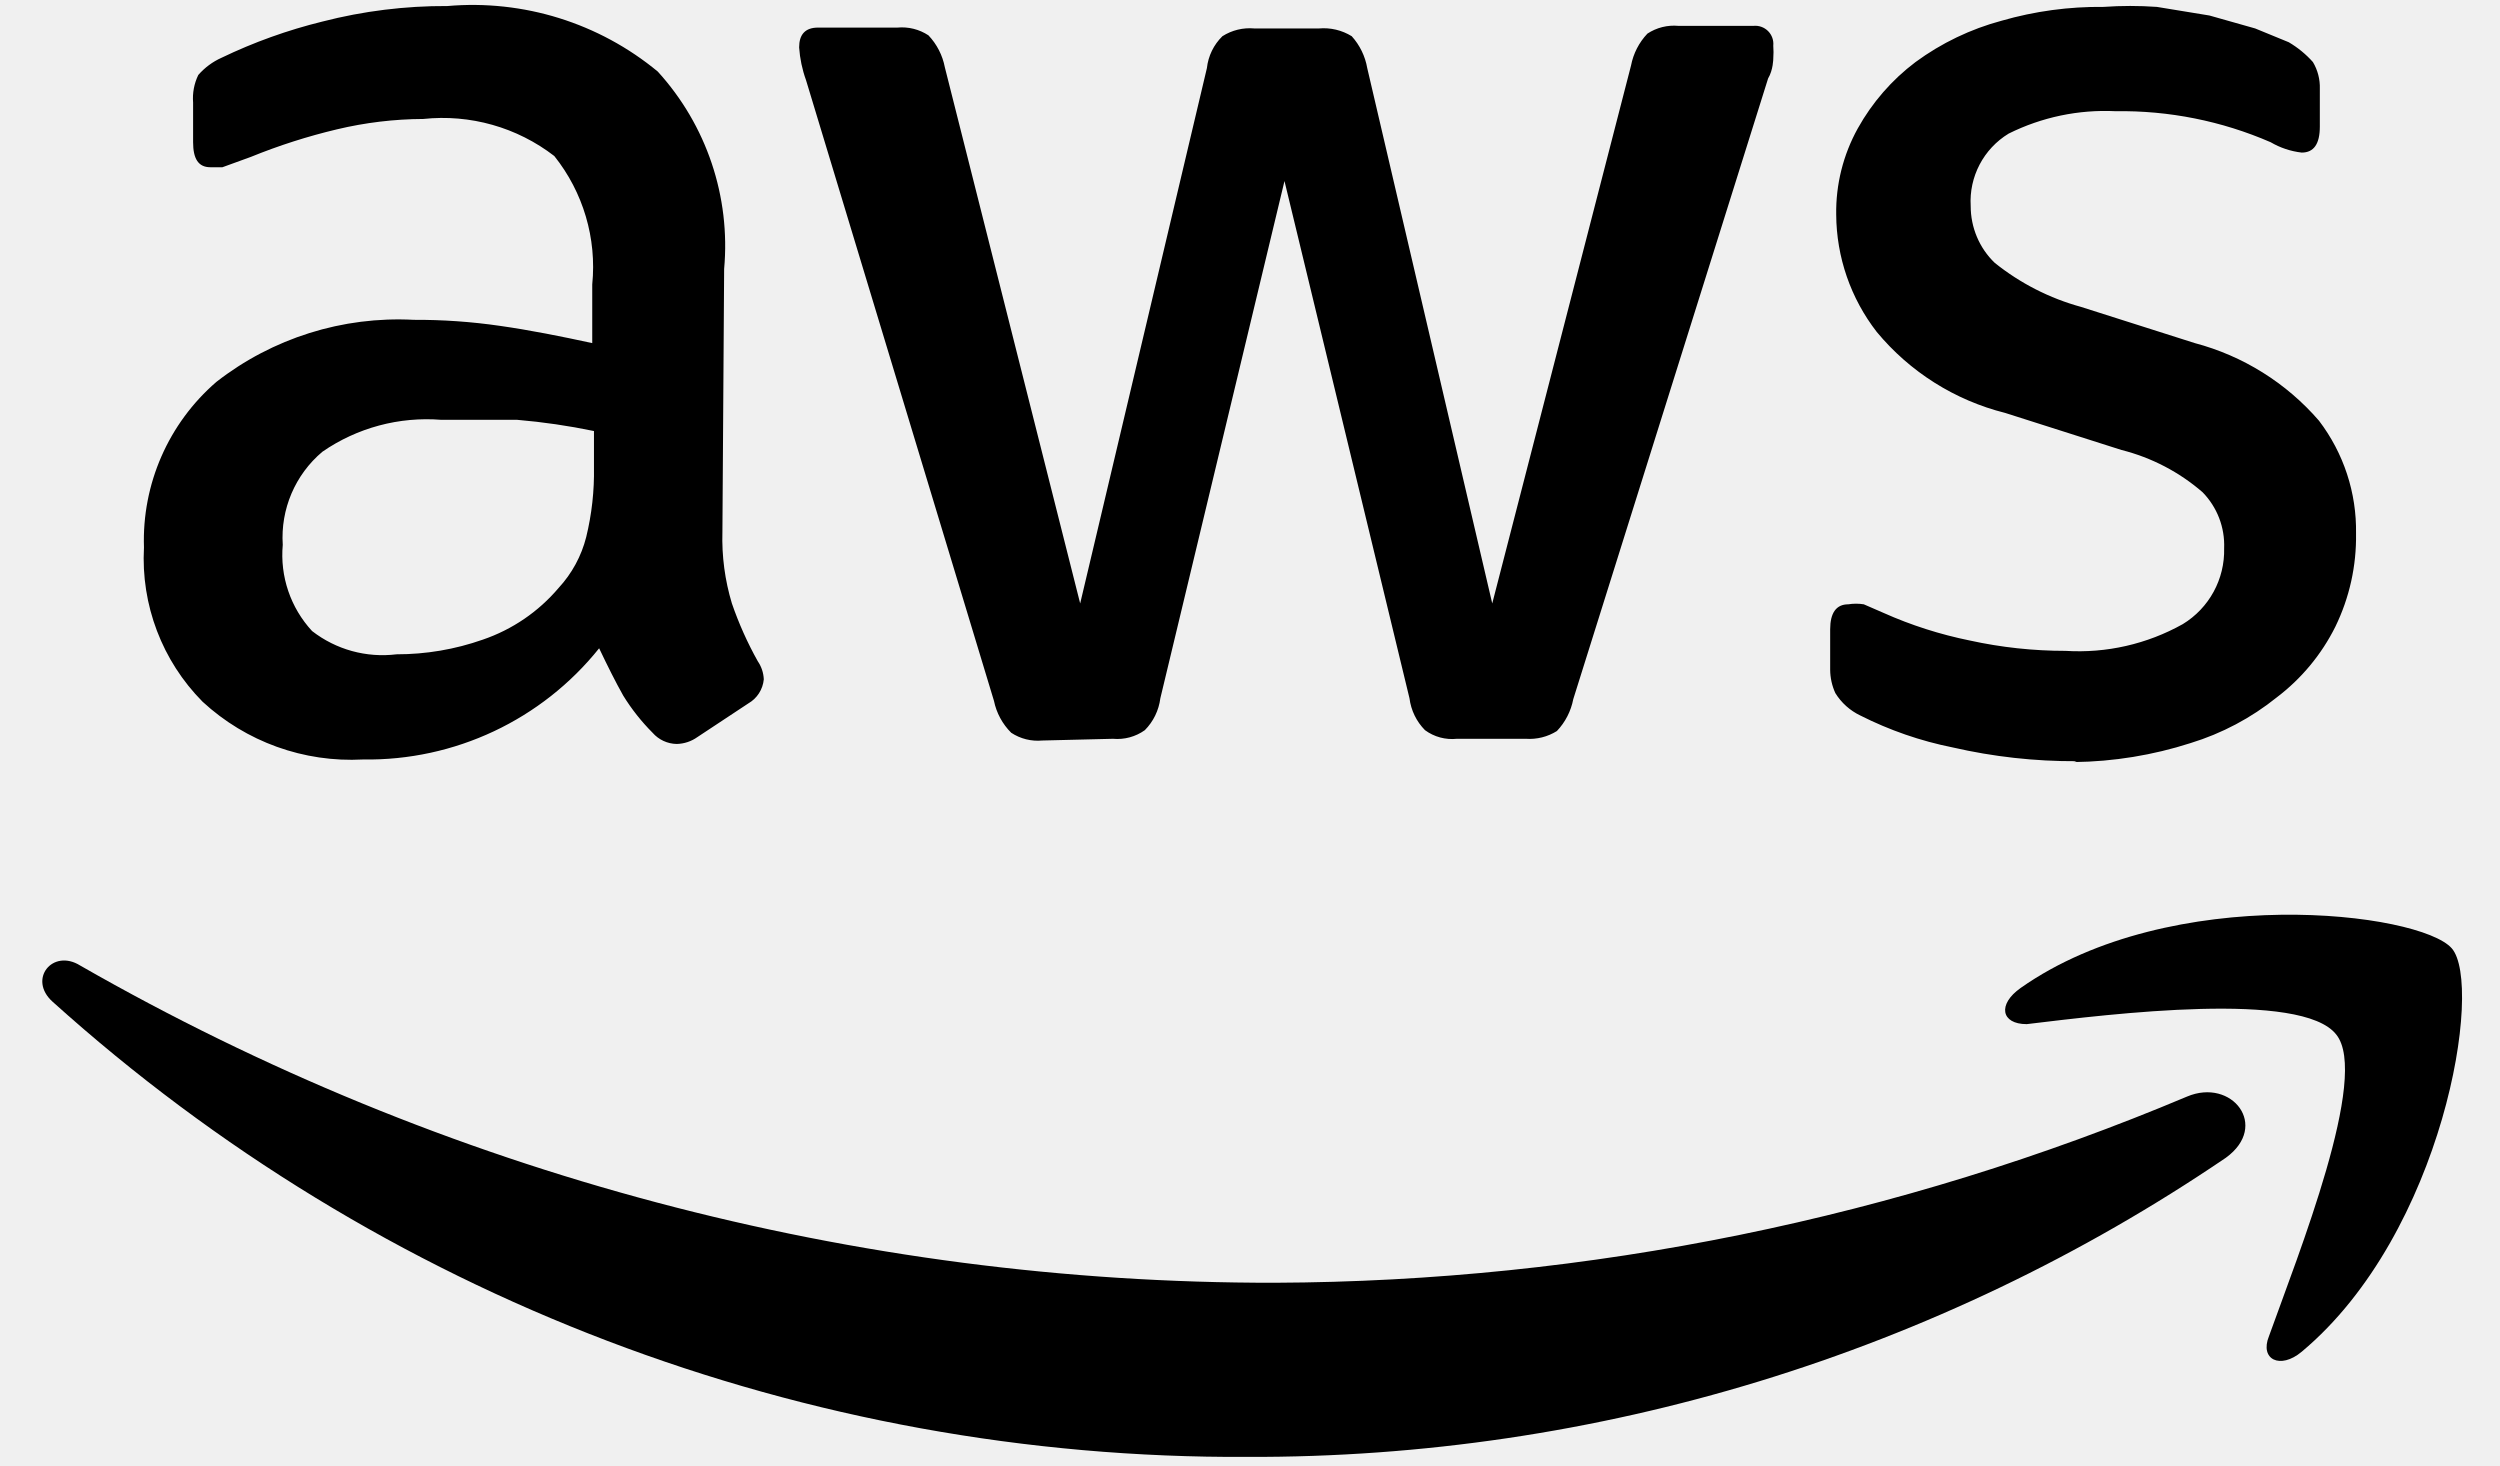
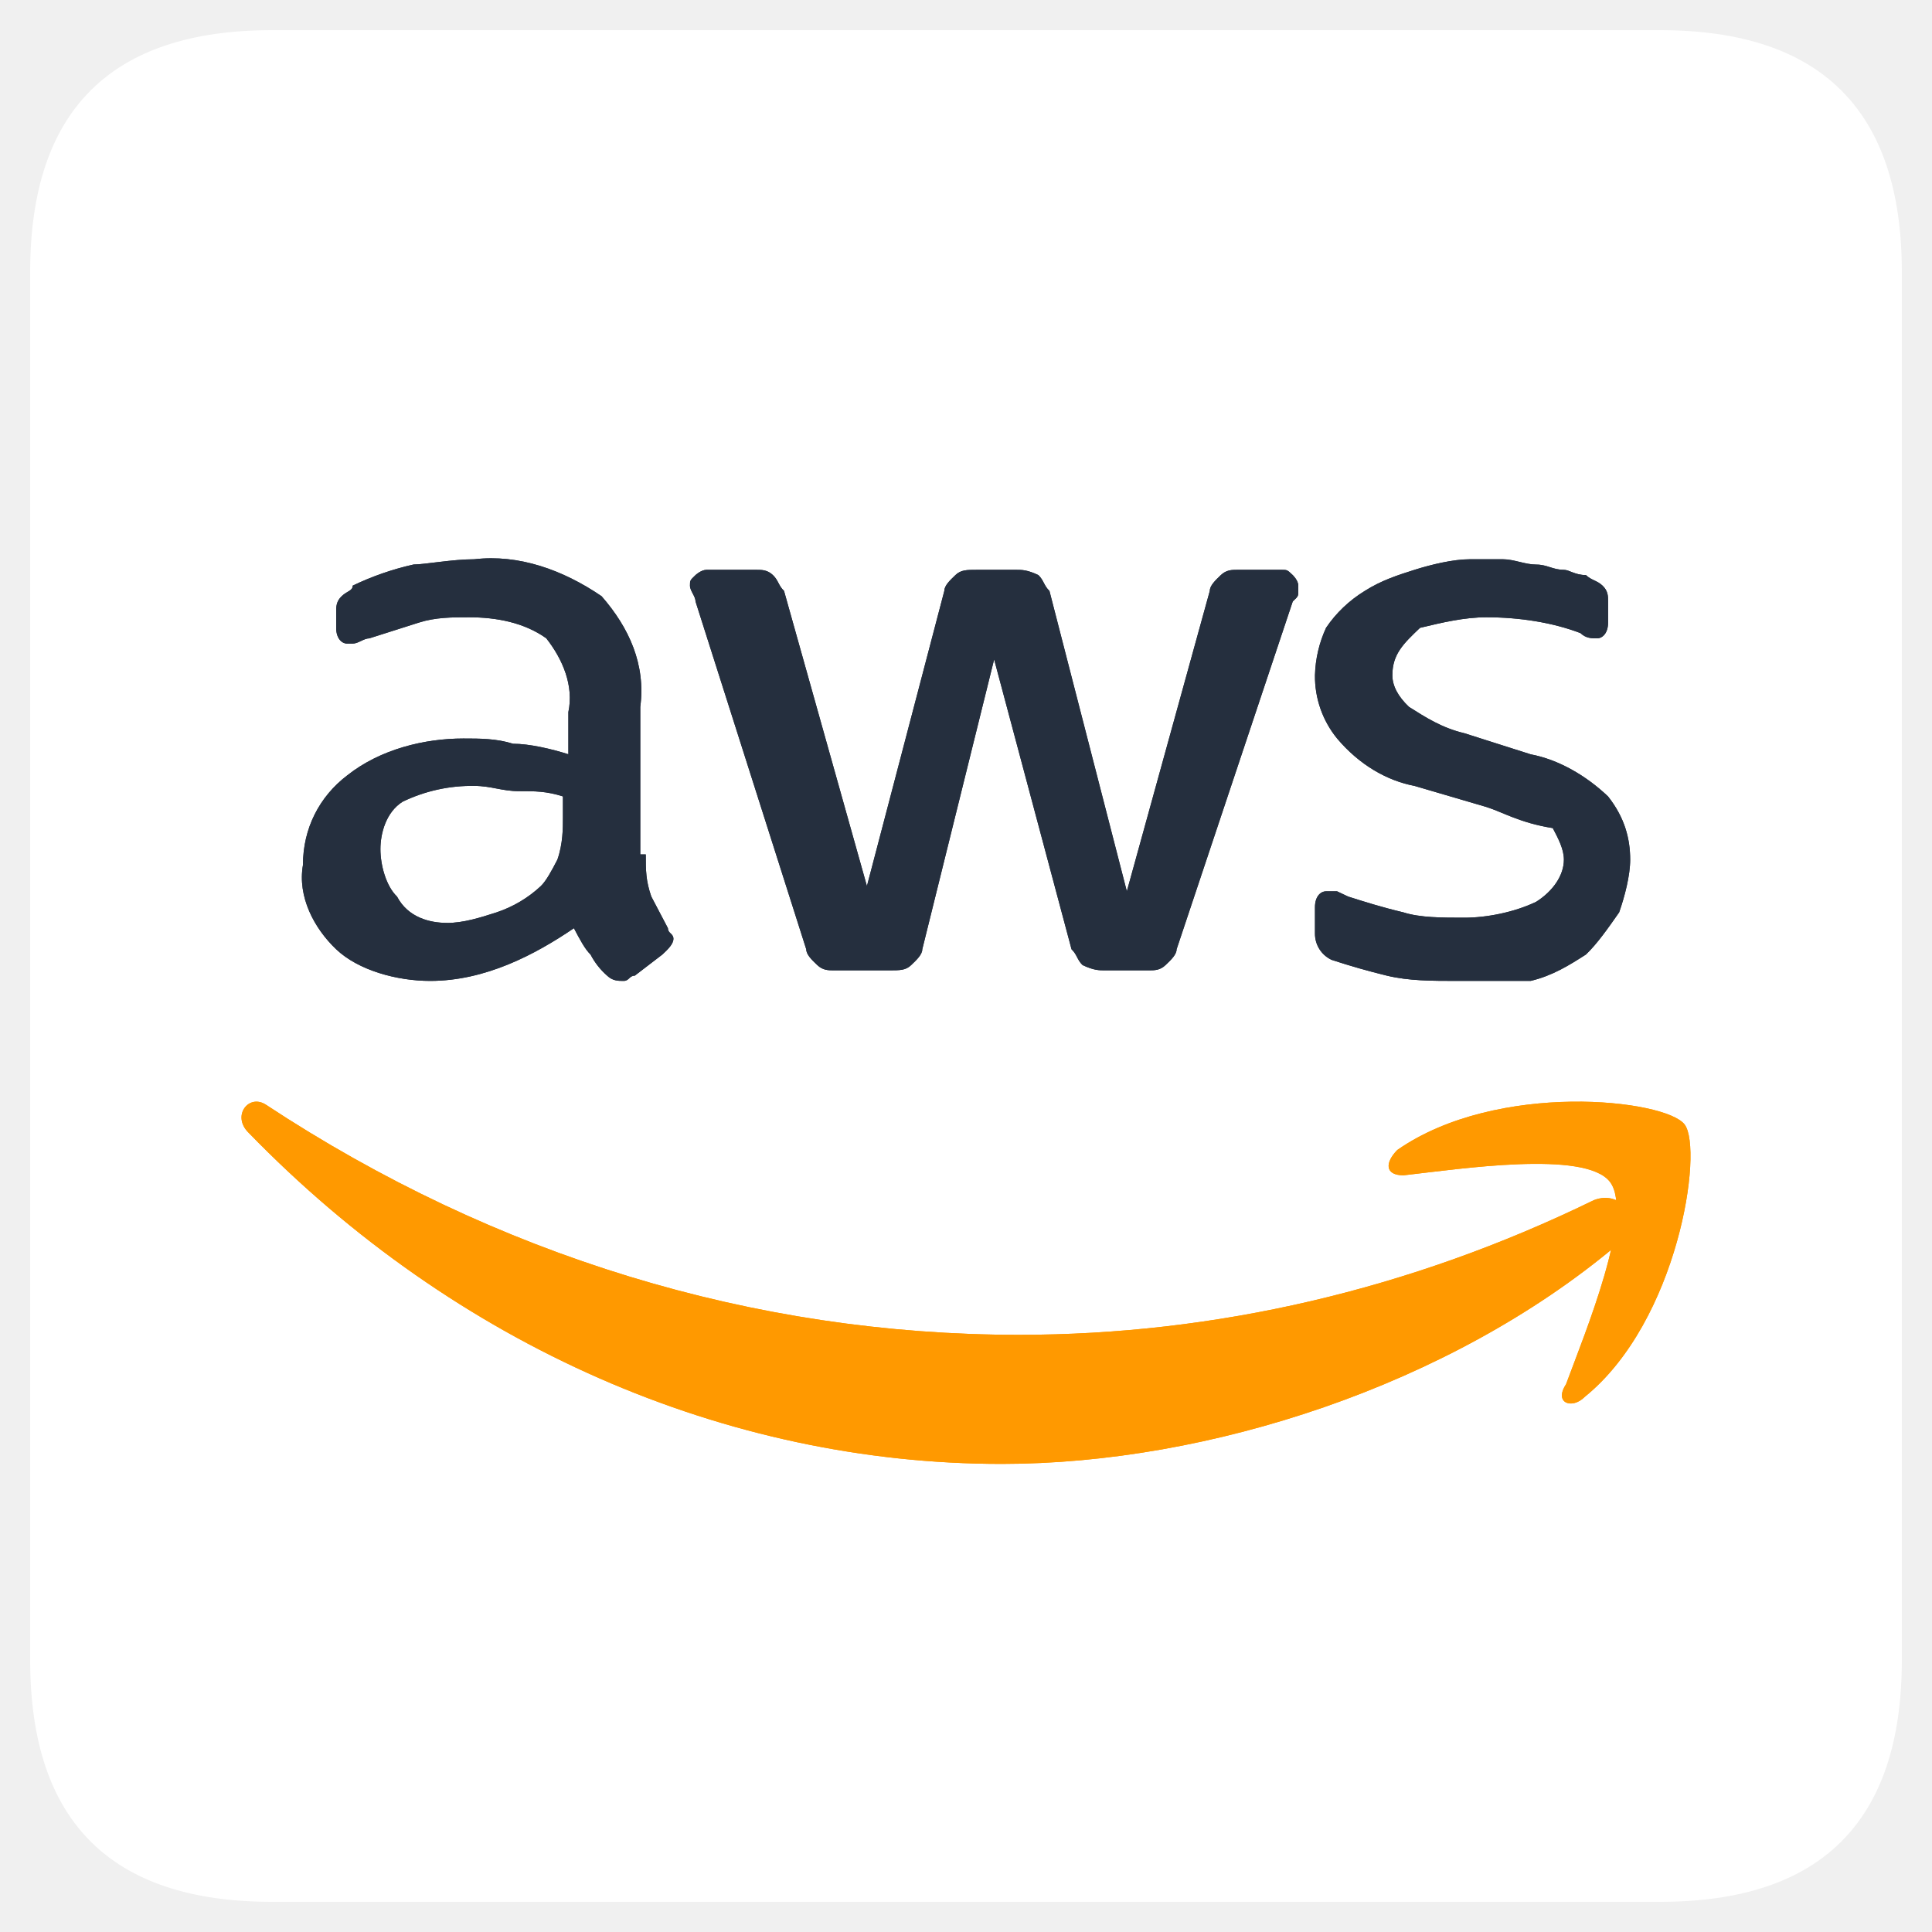
- <svg xmlns="http://www.w3.org/2000/svg" version="2.0" focusable="false" aria-hidden="true" class="globalNav-0311 globalNav-038" viewBox="0 0 29 17">
-   <path class="globalNav-039" d="M8.38 6.17a2.6 2.6 0 00.11.83c.08.232.18.456.3.67a.4.4 0 01.07.21.36.36 0 01-.18.28l-.59.39a.43.43 0 01-.24.08.38.38 0 01-.28-.13 2.38 2.38 0 01-.34-.43c-.09-.16-.18-.34-.28-.55a3.44 3.44 0 01-2.74 1.29 2.54 2.54 0 01-1.86-.67 2.36 2.36 0 01-.68-1.79 2.43 2.43 0 01.84-1.92 3.43 3.43 0 012.29-.72 6.75 6.75 0 011 .07c.35.05.7.12 1.07.2V3.3a2.06 2.06 0 00-.44-1.49 2.12 2.12 0 00-1.52-.43 4.4 4.4 0 00-1 .12 6.85 6.85 0 00-1 .32l-.33.12h-.14c-.14 0-.2-.1-.2-.29v-.46A.62.62 0 012.3.87a.78.78 0 01.27-.2A6 6 0 013.74.25 5.7 5.7 0 015.19.07a3.37 3.37 0 012.44.76 3 3 0 01.77 2.29l-.02 3.05zM4.6 7.59a3 3 0 001-.17 2 2 0 00.88-.6 1.36 1.36 0 00.32-.59 3.18 3.18 0 00.09-.81V5A7.52 7.52 0 006 4.87h-.88a2.13 2.13 0 00-1.38.37 1.3 1.3 0 00-.46 1.08 1.3 1.3 0 00.34 1c.278.216.63.313.98.27zm7.49 1a.56.56 0 01-.36-.09.73.73 0 01-.2-.37L9.35.93a1.39 1.39 0 01-.08-.38c0-.15.07-.23.22-.23h.92a.56.56 0 01.36.09.74.74 0 01.19.37L12.53 7 14 .79a.61.61 0 01.18-.37.59.59 0 01.37-.09h.75a.62.62 0 01.38.09.74.74 0 01.18.37L17.31 7 18.92.76a.74.74 0 01.19-.37.56.56 0 01.36-.09h.87a.21.21 0 01.23.23 1 1 0 010 .15s0 .13-.06.23l-2.26 7.2a.74.74 0 01-.19.37.6.6 0 01-.36.09h-.8a.53.53 0 01-.37-.1.64.64 0 01-.18-.37l-1.45-6-1.44 6a.64.64 0 01-.18.37.55.55 0 01-.37.1l-.82.02zm12 .24a6.29 6.29 0 01-1.44-.16 4.21 4.21 0 01-1.07-.37.69.69 0 01-.29-.26.66.66 0 01-.06-.27V7.3c0-.19.07-.29.21-.29a.57.57 0 01.18 0l.23.1c.32.143.656.25 1 .32.365.08.737.12 1.11.12a2.47 2.47 0 001.36-.31 1 1 0 00.48-.88.88.88 0 00-.25-.65 2.29 2.29 0 00-.94-.49l-1.35-.43a2.83 2.83 0 01-1.49-.94 2.24 2.24 0 01-.47-1.36 2 2 0 01.25-1c.167-.3.395-.563.67-.77a3 3 0 011-.48A4.1 4.1 0 0124.4.08a4.4 4.4 0 01.62 0l.61.1.53.15.39.16c.105.062.2.14.28.23a.57.57 0 01.08.31v.44c0 .2-.07.3-.21.3a.92.92 0 01-.36-.12 4.35 4.35 0 00-1.8-.36 2.51 2.51 0 00-1.24.26.92.92 0 00-.44.84c0 .249.1.488.28.66.295.236.635.41 1 .51l1.32.42a2.88 2.88 0 011.44.9 2.1 2.1 0 01.43 1.31 2.38 2.38 0 01-.24 1.08 2.34 2.34 0 01-.68.82 3 3 0 01-1 .53 4.59 4.59 0 01-1.35.22l.03-.01z" />
-   <path class="globalNav-0310" d="M25.82 13.43a20.07 20.07 0 01-11.35 3.47A20.54 20.54 0 01.61 11.62c-.29-.26 0-.62.32-.42a27.81 27.81 0 0013.86 3.68 27.54 27.54 0 0010.58-2.16c.52-.22.96.34.45.71z" />
-   <path class="globalNav-0310" d="M27.1 12c-.4-.51-2.6-.24-3.59-.12-.3 0-.34-.23-.07-.42 1.75-1.23 4.63-.88 5-.46.37.42-.09 3.3-1.74 4.68-.25.21-.49.09-.38-.18.34-.95 1.17-3.02.78-3.5z" />
+ <svg xmlns="http://www.w3.org/2000/svg" t="1640179090753" class="icon" viewBox="0 0 1024 1024" version="1.1" p-id="2735" width="32" height="32">
+   <path d="M16 16m128 0l736 0q128 0 128 128l0 736q0 128-128 128l-736 0q-128 0-128-128l0-736q0-128 128-128Z" fill="#FFFFFF" p-id="2736" />
+   <path d="M342.272 452.864c0 8.384 0 13.952 2.944 22.336l8.8 16.768c0 2.784 2.912 2.784 2.912 5.6 0 2.784-2.88 5.568-5.856 8.352l-14.624 11.2c-2.944 0-2.944 2.784-5.888 2.784s-5.856 0-8.768-2.784a38.368 38.368 0 0 1-8.8-11.2c-2.944-2.784-5.856-8.352-8.8-13.952-20.544 13.952-46.88 27.936-76.192 27.936-17.6 0-38.08-5.6-49.824-16.768-11.744-11.168-20.544-27.904-17.6-44.672 0-19.552 8.8-36.32 23.456-47.488 17.6-13.952 41.024-19.552 61.568-19.552 8.768 0 17.536 0 26.336 2.784 8.8 0 20.544 2.784 29.312 5.568v-22.336c2.944-13.952-2.912-27.904-11.712-39.136-11.744-8.352-26.368-11.136-41.024-11.136-8.8 0-17.6 0-26.4 2.784l-26.368 8.384c-2.912 0-5.856 2.784-8.8 2.784H184c-2.88 0-5.824-2.784-5.824-8.352v-8.416c0-2.784 0-5.568 2.912-8.352 2.912-2.816 5.856-2.816 5.856-5.6 10.24-4.928 21.088-8.704 32.256-11.2 5.856 0 20.48-2.784 32.224-2.784 23.456-2.752 46.912 5.6 67.424 19.584 14.656 16.768 23.456 36.288 20.512 58.656v78.208h2.912zM236.8 489.184c8.8 0 17.6-2.784 26.368-5.6 8.8-2.944 16.832-7.712 23.488-13.952 2.912-2.816 5.856-8.384 8.768-13.984 2.944-8.384 2.944-16.736 2.944-22.336v-11.2c-8.8-2.784-14.656-2.784-23.456-2.784-8.8 0-14.656-2.784-23.456-2.784a84.416 84.416 0 0 0-38.08 8.384c-8.8 5.568-11.744 16.768-11.744 25.152s2.944 19.52 8.8 25.12c5.856 11.2 17.6 13.952 26.368 13.952z m205.184 25.12c-2.944 0-5.856 0-8.8-2.784-2.944-2.784-5.856-5.6-5.856-8.384L368.64 318.784c0-2.784-2.944-5.6-2.944-8.384 0-2.784 0-2.784 2.944-5.6 0 0 2.944-2.784 5.856-2.784h26.4c2.912 0 5.824 0 8.768 2.784 2.944 2.816 2.944 5.6 5.888 8.384l43.936 156.448 41.024-156.448c0-2.784 2.944-5.568 5.888-8.384 2.912-2.784 5.856-2.784 11.712-2.784h20.512c2.944 0 5.888 0 11.744 2.784 2.912 2.816 2.912 5.6 5.856 8.384l41.024 159.232 43.968-159.232c0-2.784 2.912-5.568 5.856-8.384 2.944-2.784 5.856-2.784 8.8-2.784h23.456c2.912 0 2.912 0 5.856 2.784 0 0 2.944 2.816 2.944 5.6v2.784c0 2.816 0 2.816-2.944 5.6l-61.568 184.384c0 2.752-2.912 5.568-5.856 8.352-2.912 2.784-5.856 2.784-8.768 2.784h-23.456c-2.944 0-5.888 0-11.744-2.784-2.912-2.784-2.912-5.6-5.856-8.384l-41.024-153.632-38.08 153.632c0 2.784-2.976 5.6-5.888 8.384-2.912 2.784-5.856 2.784-11.744 2.784h-29.28z m331.2 5.6c-14.656 0-26.4 0-38.08-2.784a382.784 382.784 0 0 1-29.344-8.384 15.264 15.264 0 0 1-8.8-13.984v-13.952c0-5.6 2.944-8.384 5.888-8.384h5.824l5.888 2.784c8.768 2.784 17.6 5.6 29.312 8.384 8.8 2.816 20.48 2.816 32.224 2.816 11.744 0 26.368-2.816 38.08-8.416 8.832-5.568 14.72-13.952 14.72-22.336 0-5.6-2.976-11.168-5.888-16.736-17.6-2.816-26.368-8.416-35.2-11.2l-38.08-11.168c-14.656-2.784-29.312-11.2-41.056-25.152a52.064 52.064 0 0 1-11.712-33.504 64 64 0 0 1 5.888-25.152c5.28-7.84 12.288-14.496 20.48-19.52 8.8-5.6 17.6-8.416 26.4-11.2 8.8-2.784 20.48-5.6 29.312-5.6h17.6c5.824 0 11.712 2.816 17.6 2.816 5.824 0 8.768 2.784 14.624 2.784 2.944 0 5.856 2.784 11.712 2.784 2.944 2.816 5.888 2.816 8.8 5.6 2.944 2.784 2.944 5.6 2.944 8.384v11.168c0 5.6-2.944 8.384-5.856 8.384-2.944 0-5.888 0-8.8-2.784-14.656-5.6-32.256-8.384-49.824-8.384-11.744 0-23.456 2.784-35.2 5.6-8.768 8.352-14.656 13.952-14.656 25.12 0 5.6 2.944 11.2 8.8 16.768 8.8 5.568 17.6 11.2 29.312 13.952l35.2 11.2c14.624 2.752 29.28 11.168 41.024 22.336 8.8 11.2 11.712 22.336 11.712 33.504 0 8.384-2.912 19.552-5.856 27.936-5.856 8.384-11.744 16.768-17.6 22.336-8.768 5.6-17.6 11.2-29.312 13.984h-38.08z" fill="#252F3E" p-id="2737" />
+   <path d="M857.024 659.872c-88.416 74.368-216.384 116.032-326.08 116.032-146.24 0-289.44-62.496-399.168-175.52-9.12-8.928 0-20.832 9.152-14.88 121.888 80.32 259.008 121.984 399.168 121.984 103.616 0 207.2-23.808 304.704-71.392 15.264-5.984 27.424 11.872 12.192 23.776z" fill="#FF9900" p-id="2738" />
+   <path d="M853.216 626.304c-13.28-16.8-79.488-6.72-109.312-3.36-9.92 0-9.92-6.72-3.296-13.44 52.992-36.896 142.4-26.848 152.32-13.44 9.92 13.44-3.296 104.064-52.992 144.32-6.592 6.72-16.544 3.392-9.92-6.688 9.92-26.88 36.416-90.624 23.2-107.392z" fill="#FF9900" p-id="2739" />
+   <path d="M342.272 452.864c0 8.384 0 13.952 2.944 22.336l8.8 16.768c0 2.784 2.912 2.784 2.912 5.6 0 2.784-2.88 5.568-5.856 8.352l-14.624 11.2c-2.944 0-2.944 2.784-5.888 2.784s-5.856 0-8.768-2.784a38.368 38.368 0 0 1-8.8-11.2c-2.944-2.784-5.856-8.352-8.8-13.952-20.544 13.952-46.88 27.936-76.192 27.936-17.6 0-38.08-5.6-49.824-16.768-11.744-11.168-20.544-27.904-17.6-44.672 0-19.552 8.8-36.32 23.456-47.488 17.6-13.952 41.024-19.552 61.568-19.552 8.768 0 17.536 0 26.336 2.784 8.8 0 20.544 2.784 29.312 5.568v-22.336c2.944-13.952-2.912-27.904-11.712-39.136-11.744-8.352-26.368-11.136-41.024-11.136-8.8 0-17.6 0-26.4 2.784l-26.368 8.384c-2.912 0-5.856 2.784-8.8 2.784H184c-2.88 0-5.824-2.784-5.824-8.352v-8.416c0-2.784 0-5.568 2.912-8.352 2.912-2.816 5.856-2.816 5.856-5.6 10.24-4.928 21.088-8.704 32.256-11.2 5.856 0 20.48-2.784 32.224-2.784 23.456-2.752 46.912 5.6 67.424 19.584 14.656 16.768 23.456 36.288 20.512 58.656v78.208h2.912zM236.8 489.184c8.8 0 17.6-2.784 26.368-5.6 8.8-2.944 16.832-7.712 23.488-13.952 2.912-2.816 5.856-8.384 8.768-13.984 2.944-8.384 2.944-16.736 2.944-22.336v-11.2c-8.8-2.784-14.656-2.784-23.456-2.784-8.8 0-14.656-2.784-23.456-2.784a84.416 84.416 0 0 0-38.08 8.384c-8.8 5.568-11.744 16.768-11.744 25.152s2.944 19.52 8.8 25.12c5.856 11.2 17.6 13.952 26.368 13.952z m205.184 25.12c-2.944 0-5.856 0-8.8-2.784-2.944-2.784-5.856-5.6-5.856-8.384L368.64 318.784c0-2.784-2.944-5.6-2.944-8.384 0-2.784 0-2.784 2.944-5.6 0 0 2.944-2.784 5.856-2.784h26.4c2.912 0 5.824 0 8.768 2.784 2.944 2.816 2.944 5.6 5.888 8.384l43.936 156.448 41.024-156.448c0-2.784 2.944-5.568 5.888-8.384 2.912-2.784 5.856-2.784 11.712-2.784h20.512c2.944 0 5.888 0 11.744 2.784 2.912 2.816 2.912 5.6 5.856 8.384l41.024 159.232 43.968-159.232c0-2.784 2.912-5.568 5.856-8.384 2.944-2.784 5.856-2.784 8.8-2.784h23.456c2.912 0 2.912 0 5.856 2.784 0 0 2.944 2.816 2.944 5.6v2.784c0 2.816 0 2.816-2.944 5.6l-61.568 184.384c0 2.752-2.912 5.568-5.856 8.352-2.912 2.784-5.856 2.784-8.768 2.784h-23.456c-2.944 0-5.888 0-11.744-2.784-2.912-2.784-2.912-5.6-5.856-8.384l-41.024-153.632-38.08 153.632c0 2.784-2.976 5.6-5.888 8.384-2.912 2.784-5.856 2.784-11.744 2.784h-29.28z m331.2 5.6c-14.656 0-26.4 0-38.08-2.784a382.784 382.784 0 0 1-29.344-8.384 15.264 15.264 0 0 1-8.8-13.984v-13.952c0-5.6 2.944-8.384 5.888-8.384h5.824l5.888 2.784c8.768 2.784 17.6 5.6 29.312 8.384 8.8 2.816 20.48 2.816 32.224 2.816 11.744 0 26.368-2.816 38.08-8.416 8.832-5.568 14.72-13.952 14.72-22.336 0-5.6-2.976-11.168-5.888-16.736-17.6-2.816-26.368-8.416-35.2-11.2l-38.08-11.168c-14.656-2.784-29.312-11.2-41.056-25.152a52.064 52.064 0 0 1-11.712-33.504 64 64 0 0 1 5.888-25.152c5.28-7.84 12.288-14.496 20.48-19.52 8.8-5.6 17.6-8.416 26.4-11.2 8.8-2.784 20.48-5.6 29.312-5.6h17.6c5.824 0 11.712 2.816 17.6 2.816 5.824 0 8.768 2.784 14.624 2.784 2.944 0 5.856 2.784 11.712 2.784 2.944 2.816 5.888 2.816 8.8 5.6 2.944 2.784 2.944 5.6 2.944 8.384v11.168c0 5.6-2.944 8.384-5.856 8.384-2.944 0-5.888 0-8.8-2.784-14.656-5.6-32.256-8.384-49.824-8.384-11.744 0-23.456 2.784-35.2 5.6-8.768 8.352-14.656 13.952-14.656 25.12 0 5.6 2.944 11.2 8.8 16.768 8.8 5.568 17.6 11.2 29.312 13.952l35.2 11.2c14.624 2.752 29.28 11.168 41.024 22.336 8.8 11.2 11.712 22.336 11.712 33.504 0 8.384-2.912 19.552-5.856 27.936-5.856 8.384-11.744 16.768-17.6 22.336-8.768 5.6-17.6 11.2-29.312 13.984h-38.08z" fill="#252F3E" p-id="2740" />
+   <path d="M857.024 659.872c-88.416 74.368-216.384 116.032-326.08 116.032-146.24 0-289.44-62.496-399.168-175.52-9.12-8.928 0-20.832 9.152-14.88 121.888 80.32 259.008 121.984 399.168 121.984 103.616 0 207.2-23.808 304.704-71.392 15.264-5.984 27.424 11.872 12.192 23.776z" fill="#FF9900" p-id="2741" />
+   <path d="M853.216 626.304c-13.28-16.8-79.488-6.72-109.312-3.36-9.92 0-9.92-6.72-3.296-13.44 52.992-36.896 142.4-26.848 152.32-13.44 9.92 13.44-3.296 104.064-52.992 144.32-6.592 6.72-16.544 3.392-9.92-6.688 9.92-26.88 36.416-90.624 23.2-107.392z" fill="#FF9900" p-id="2742" />
</svg>
